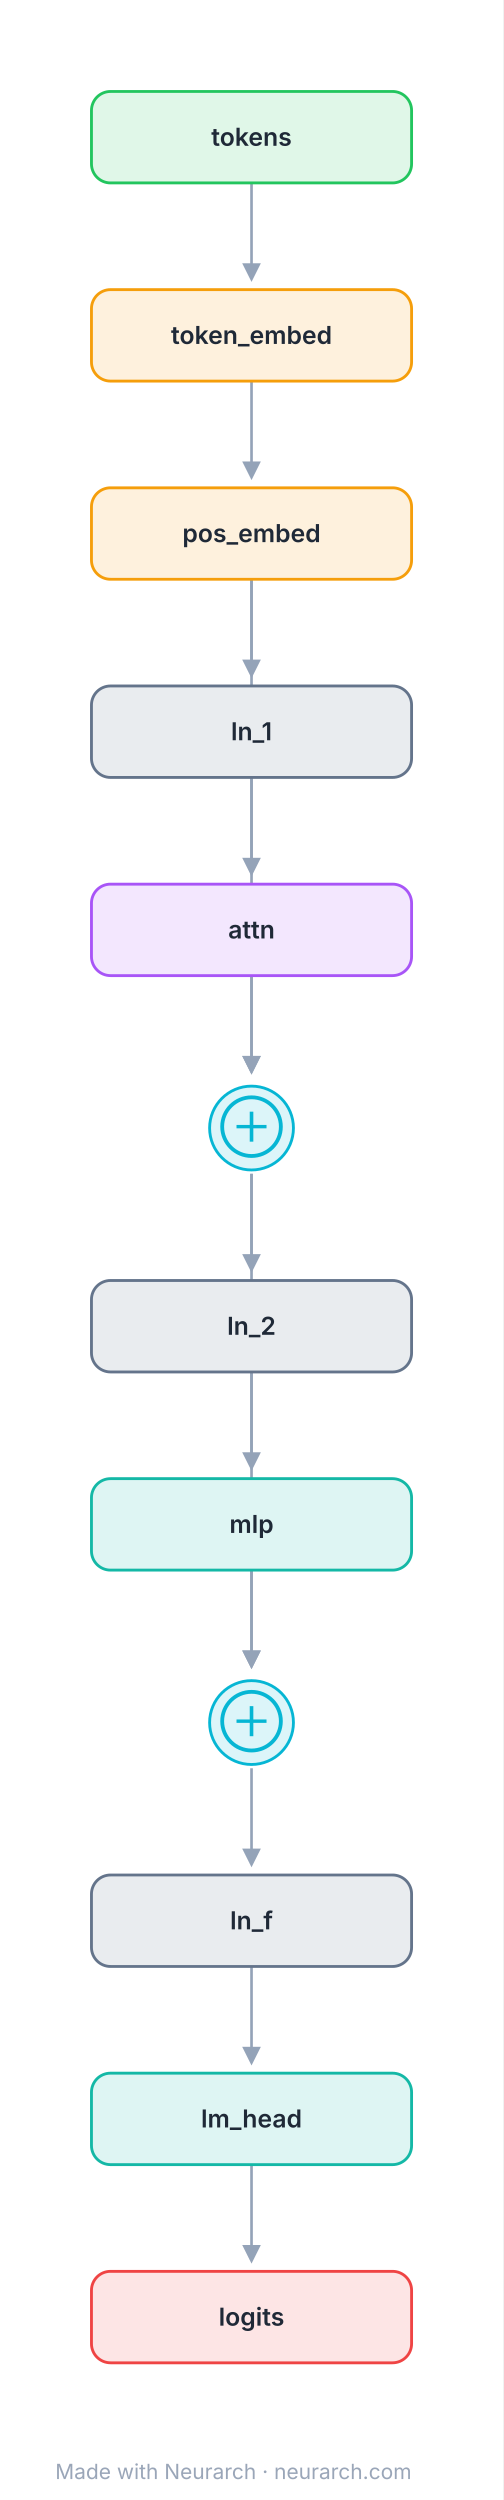
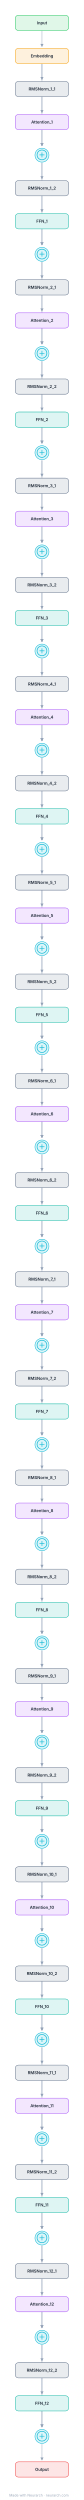
- <svg xmlns="http://www.w3.org/2000/svg" width="264" height="1312" viewBox="0 0 264 1312" font-family="-apple-system, 'Segoe UI', Inter, Helvetica, Arial, sans-serif">
+ <svg xmlns="http://www.w3.org/2000/svg" width="264" height="7864" viewBox="0 0 264 7864" font-family="-apple-system, 'Segoe UI', Inter, Helvetica, Arial, sans-serif">
  <defs>
    <marker id="arrow" viewBox="0 0 10 10" refX="8" refY="5" markerWidth="7" markerHeight="7" orient="auto-start-reverse">
      <path d="M0,0 L10,5 L0,10 z" fill="#94a3b8" />
    </marker>
  </defs>
-   <rect x="0" y="0" width="264" height="1312" fill="#ffffff" />
+   <rect x="0" y="0" width="264" height="7864" fill="#ffffff" />
  <path d="M132.0,96.0 C132.0,121.0 132.0,121.0 132.0,146.0" fill="none" stroke="#94a3b8" stroke-width="1.4" marker-end="url(#arrow)" />
  <path d="M132.0,200.0 C132.0,225.0 132.0,225.0 132.0,250.0" fill="none" stroke="#94a3b8" stroke-width="1.4" marker-end="url(#arrow)" />
  <path d="M132.0,304.0 C132.0,329.0 132.0,329.0 132.0,354.0" fill="none" stroke="#94a3b8" stroke-width="1.4" marker-end="url(#arrow)" />
  <path d="M132.0,408.0 C132.0,433.0 132.0,433.0 132.0,458.0" fill="none" stroke="#94a3b8" stroke-width="1.4" marker-end="url(#arrow)" />
+   <path d="M132.0,200.0 C132.0,329.0 132.0,329.0 132.0,458.0" fill="none" stroke="#94a3b8" stroke-width="1.4" marker-end="url(#arrow)" />
  <path d="M132.0,512.0 C132.0,537.0 132.0,537.0 132.0,562.0" fill="none" stroke="#94a3b8" stroke-width="1.4" marker-end="url(#arrow)" />
-   <path d="M132.0,304.0 C132.0,433.0 132.0,433.0 132.0,562.0" fill="none" stroke="#94a3b8" stroke-width="1.4" marker-end="url(#arrow)" />
  <path d="M132.0,616.0 C132.0,641.0 132.0,641.0 132.0,666.0" fill="none" stroke="#94a3b8" stroke-width="1.4" marker-end="url(#arrow)" />
  <path d="M132.0,720.0 C132.0,745.0 132.0,745.0 132.0,770.0" fill="none" stroke="#94a3b8" stroke-width="1.4" marker-end="url(#arrow)" />
+   <path d="M132.0,512.0 C132.0,641.0 132.0,641.0 132.0,770.0" fill="none" stroke="#94a3b8" stroke-width="1.4" marker-end="url(#arrow)" />
  <path d="M132.0,824.0 C132.0,849.0 132.0,849.0 132.0,874.0" fill="none" stroke="#94a3b8" stroke-width="1.4" marker-end="url(#arrow)" />
-   <path d="M132.0,616.0 C132.0,745.0 132.0,745.0 132.0,874.0" fill="none" stroke="#94a3b8" stroke-width="1.4" marker-end="url(#arrow)" />
  <path d="M132.0,928.0 C132.0,953.0 132.0,953.0 132.0,978.0" fill="none" stroke="#94a3b8" stroke-width="1.4" marker-end="url(#arrow)" />
  <path d="M132.0,1032.0 C132.0,1057.0 132.0,1057.0 132.0,1082.0" fill="none" stroke="#94a3b8" stroke-width="1.4" marker-end="url(#arrow)" />
+   <path d="M132.0,824.0 C132.0,953.0 132.0,953.0 132.0,1082.0" fill="none" stroke="#94a3b8" stroke-width="1.4" marker-end="url(#arrow)" />
  <path d="M132.0,1136.0 C132.0,1161.0 132.0,1161.0 132.0,1186.0" fill="none" stroke="#94a3b8" stroke-width="1.4" marker-end="url(#arrow)" />
+   <path d="M132.0,1240.0 C132.0,1265.0 132.0,1265.0 132.0,1290.0" fill="none" stroke="#94a3b8" stroke-width="1.4" marker-end="url(#arrow)" />
+   <path d="M132.0,1344.0 C132.0,1369.0 132.0,1369.0 132.0,1394.0" fill="none" stroke="#94a3b8" stroke-width="1.4" marker-end="url(#arrow)" />
+   <path d="M132.0,1136.0 C132.0,1265.0 132.0,1265.0 132.0,1394.0" fill="none" stroke="#94a3b8" stroke-width="1.4" marker-end="url(#arrow)" />
+   <path d="M132.0,1448.0 C132.0,1473.0 132.0,1473.0 132.0,1498.0" fill="none" stroke="#94a3b8" stroke-width="1.4" marker-end="url(#arrow)" />
+   <path d="M132.0,1552.0 C132.0,1577.0 132.0,1577.0 132.0,1602.0" fill="none" stroke="#94a3b8" stroke-width="1.4" marker-end="url(#arrow)" />
+   <path d="M132.0,1656.0 C132.0,1681.0 132.0,1681.0 132.0,1706.0" fill="none" stroke="#94a3b8" stroke-width="1.4" marker-end="url(#arrow)" />
+   <path d="M132.0,1448.0 C132.0,1577.0 132.0,1577.0 132.0,1706.0" fill="none" stroke="#94a3b8" stroke-width="1.4" marker-end="url(#arrow)" />
+   <path d="M132.0,1760.0 C132.0,1785.0 132.0,1785.0 132.0,1810.0" fill="none" stroke="#94a3b8" stroke-width="1.4" marker-end="url(#arrow)" />
+   <path d="M132.0,1864.0 C132.0,1889.0 132.0,1889.0 132.0,1914.0" fill="none" stroke="#94a3b8" stroke-width="1.4" marker-end="url(#arrow)" />
+   <path d="M132.0,1968.0 C132.0,1993.0 132.0,1993.0 132.0,2018.0" fill="none" stroke="#94a3b8" stroke-width="1.4" marker-end="url(#arrow)" />
+   <path d="M132.0,1760.0 C132.0,1889.0 132.0,1889.0 132.0,2018.0" fill="none" stroke="#94a3b8" stroke-width="1.4" marker-end="url(#arrow)" />
+   <path d="M132.0,2072.0 C132.0,2097.0 132.0,2097.0 132.0,2122.0" fill="none" stroke="#94a3b8" stroke-width="1.4" marker-end="url(#arrow)" />
+   <path d="M132.0,2176.0 C132.0,2201.0 132.0,2201.0 132.0,2226.0" fill="none" stroke="#94a3b8" stroke-width="1.4" marker-end="url(#arrow)" />
+   <path d="M132.0,2280.0 C132.0,2305.0 132.0,2305.0 132.0,2330.0" fill="none" stroke="#94a3b8" stroke-width="1.4" marker-end="url(#arrow)" />
+   <path d="M132.0,2072.0 C132.0,2201.0 132.0,2201.0 132.0,2330.0" fill="none" stroke="#94a3b8" stroke-width="1.4" marker-end="url(#arrow)" />
+   <path d="M132.0,2384.0 C132.0,2409.0 132.0,2409.0 132.0,2434.0" fill="none" stroke="#94a3b8" stroke-width="1.4" marker-end="url(#arrow)" />
+   <path d="M132.0,2488.0 C132.0,2513.0 132.0,2513.0 132.0,2538.0" fill="none" stroke="#94a3b8" stroke-width="1.4" marker-end="url(#arrow)" />
+   <path d="M132.0,2592.0 C132.0,2617.0 132.0,2617.0 132.0,2642.0" fill="none" stroke="#94a3b8" stroke-width="1.4" marker-end="url(#arrow)" />
+   <path d="M132.0,2384.0 C132.0,2513.0 132.0,2513.0 132.0,2642.0" fill="none" stroke="#94a3b8" stroke-width="1.4" marker-end="url(#arrow)" />
+   <path d="M132.0,2696.0 C132.0,2721.0 132.0,2721.0 132.0,2746.0" fill="none" stroke="#94a3b8" stroke-width="1.4" marker-end="url(#arrow)" />
+   <path d="M132.0,2800.0 C132.0,2825.0 132.0,2825.0 132.0,2850.0" fill="none" stroke="#94a3b8" stroke-width="1.4" marker-end="url(#arrow)" />
+   <path d="M132.0,2904.0 C132.0,2929.0 132.0,2929.0 132.0,2954.0" fill="none" stroke="#94a3b8" stroke-width="1.4" marker-end="url(#arrow)" />
+   <path d="M132.0,2696.0 C132.0,2825.0 132.0,2825.0 132.0,2954.0" fill="none" stroke="#94a3b8" stroke-width="1.4" marker-end="url(#arrow)" />
+   <path d="M132.0,3008.0 C132.0,3033.0 132.0,3033.0 132.0,3058.0" fill="none" stroke="#94a3b8" stroke-width="1.4" marker-end="url(#arrow)" />
+   <path d="M132.0,3112.0 C132.0,3137.0 132.0,3137.0 132.0,3162.0" fill="none" stroke="#94a3b8" stroke-width="1.4" marker-end="url(#arrow)" />
+   <path d="M132.0,3216.0 C132.0,3241.0 132.0,3241.0 132.0,3266.0" fill="none" stroke="#94a3b8" stroke-width="1.4" marker-end="url(#arrow)" />
+   <path d="M132.0,3008.0 C132.0,3137.0 132.0,3137.0 132.0,3266.0" fill="none" stroke="#94a3b8" stroke-width="1.4" marker-end="url(#arrow)" />
+   <path d="M132.0,3320.0 C132.0,3345.0 132.0,3345.0 132.0,3370.0" fill="none" stroke="#94a3b8" stroke-width="1.4" marker-end="url(#arrow)" />
+   <path d="M132.0,3424.0 C132.0,3449.0 132.0,3449.0 132.0,3474.0" fill="none" stroke="#94a3b8" stroke-width="1.4" marker-end="url(#arrow)" />
+   <path d="M132.0,3528.0 C132.0,3553.0 132.0,3553.0 132.0,3578.0" fill="none" stroke="#94a3b8" stroke-width="1.4" marker-end="url(#arrow)" />
+   <path d="M132.0,3320.0 C132.0,3449.0 132.0,3449.0 132.0,3578.0" fill="none" stroke="#94a3b8" stroke-width="1.4" marker-end="url(#arrow)" />
+   <path d="M132.0,3632.0 C132.0,3657.0 132.0,3657.0 132.0,3682.0" fill="none" stroke="#94a3b8" stroke-width="1.4" marker-end="url(#arrow)" />
+   <path d="M132.0,3736.0 C132.0,3761.0 132.0,3761.0 132.0,3786.0" fill="none" stroke="#94a3b8" stroke-width="1.4" marker-end="url(#arrow)" />
+   <path d="M132.0,3840.0 C132.0,3865.0 132.0,3865.0 132.0,3890.0" fill="none" stroke="#94a3b8" stroke-width="1.4" marker-end="url(#arrow)" />
+   <path d="M132.0,3632.0 C132.0,3761.0 132.0,3761.0 132.0,3890.0" fill="none" stroke="#94a3b8" stroke-width="1.4" marker-end="url(#arrow)" />
+   <path d="M132.0,3944.0 C132.0,3969.0 132.0,3969.0 132.0,3994.0" fill="none" stroke="#94a3b8" stroke-width="1.4" marker-end="url(#arrow)" />
+   <path d="M132.0,4048.0 C132.0,4073.0 132.0,4073.0 132.0,4098.0" fill="none" stroke="#94a3b8" stroke-width="1.4" marker-end="url(#arrow)" />
+   <path d="M132.0,4152.0 C132.0,4177.0 132.0,4177.0 132.0,4202.0" fill="none" stroke="#94a3b8" stroke-width="1.4" marker-end="url(#arrow)" />
+   <path d="M132.0,3944.0 C132.0,4073.0 132.0,4073.0 132.0,4202.0" fill="none" stroke="#94a3b8" stroke-width="1.4" marker-end="url(#arrow)" />
+   <path d="M132.0,4256.0 C132.0,4281.0 132.0,4281.0 132.0,4306.0" fill="none" stroke="#94a3b8" stroke-width="1.4" marker-end="url(#arrow)" />
+   <path d="M132.0,4360.0 C132.0,4385.0 132.0,4385.0 132.0,4410.0" fill="none" stroke="#94a3b8" stroke-width="1.4" marker-end="url(#arrow)" />
+   <path d="M132.0,4464.0 C132.0,4489.0 132.0,4489.0 132.0,4514.0" fill="none" stroke="#94a3b8" stroke-width="1.4" marker-end="url(#arrow)" />
+   <path d="M132.0,4256.0 C132.0,4385.0 132.0,4385.0 132.0,4514.0" fill="none" stroke="#94a3b8" stroke-width="1.4" marker-end="url(#arrow)" />
+   <path d="M132.0,4568.0 C132.0,4593.0 132.0,4593.0 132.0,4618.0" fill="none" stroke="#94a3b8" stroke-width="1.4" marker-end="url(#arrow)" />
+   <path d="M132.0,4672.0 C132.0,4697.0 132.0,4697.0 132.0,4722.0" fill="none" stroke="#94a3b8" stroke-width="1.4" marker-end="url(#arrow)" />
+   <path d="M132.0,4776.0 C132.0,4801.0 132.0,4801.0 132.0,4826.0" fill="none" stroke="#94a3b8" stroke-width="1.4" marker-end="url(#arrow)" />
+   <path d="M132.0,4568.0 C132.0,4697.0 132.0,4697.0 132.0,4826.0" fill="none" stroke="#94a3b8" stroke-width="1.4" marker-end="url(#arrow)" />
+   <path d="M132.0,4880.0 C132.0,4905.0 132.0,4905.0 132.0,4930.0" fill="none" stroke="#94a3b8" stroke-width="1.4" marker-end="url(#arrow)" />
+   <path d="M132.0,4984.0 C132.0,5009.0 132.0,5009.0 132.0,5034.0" fill="none" stroke="#94a3b8" stroke-width="1.4" marker-end="url(#arrow)" />
+   <path d="M132.0,5088.0 C132.0,5113.0 132.0,5113.0 132.0,5138.0" fill="none" stroke="#94a3b8" stroke-width="1.4" marker-end="url(#arrow)" />
+   <path d="M132.0,4880.0 C132.0,5009.0 132.0,5009.0 132.0,5138.0" fill="none" stroke="#94a3b8" stroke-width="1.4" marker-end="url(#arrow)" />
+   <path d="M132.0,5192.0 C132.0,5217.0 132.0,5217.0 132.0,5242.0" fill="none" stroke="#94a3b8" stroke-width="1.4" marker-end="url(#arrow)" />
+   <path d="M132.0,5296.0 C132.0,5321.0 132.0,5321.0 132.0,5346.0" fill="none" stroke="#94a3b8" stroke-width="1.4" marker-end="url(#arrow)" />
+   <path d="M132.0,5400.0 C132.0,5425.0 132.0,5425.0 132.0,5450.0" fill="none" stroke="#94a3b8" stroke-width="1.4" marker-end="url(#arrow)" />
+   <path d="M132.0,5192.0 C132.0,5321.0 132.0,5321.0 132.0,5450.0" fill="none" stroke="#94a3b8" stroke-width="1.4" marker-end="url(#arrow)" />
+   <path d="M132.0,5504.0 C132.0,5529.0 132.0,5529.0 132.0,5554.0" fill="none" stroke="#94a3b8" stroke-width="1.4" marker-end="url(#arrow)" />
+   <path d="M132.0,5608.0 C132.0,5633.0 132.0,5633.0 132.0,5658.0" fill="none" stroke="#94a3b8" stroke-width="1.4" marker-end="url(#arrow)" />
+   <path d="M132.0,5712.0 C132.0,5737.0 132.0,5737.0 132.0,5762.0" fill="none" stroke="#94a3b8" stroke-width="1.4" marker-end="url(#arrow)" />
+   <path d="M132.0,5504.0 C132.0,5633.0 132.0,5633.0 132.0,5762.0" fill="none" stroke="#94a3b8" stroke-width="1.4" marker-end="url(#arrow)" />
+   <path d="M132.0,5816.0 C132.0,5841.0 132.0,5841.0 132.0,5866.0" fill="none" stroke="#94a3b8" stroke-width="1.4" marker-end="url(#arrow)" />
+   <path d="M132.0,5920.0 C132.0,5945.0 132.0,5945.0 132.0,5970.0" fill="none" stroke="#94a3b8" stroke-width="1.4" marker-end="url(#arrow)" />
+   <path d="M132.0,6024.0 C132.0,6049.0 132.0,6049.0 132.0,6074.0" fill="none" stroke="#94a3b8" stroke-width="1.4" marker-end="url(#arrow)" />
+   <path d="M132.0,5816.0 C132.0,5945.0 132.0,5945.0 132.0,6074.0" fill="none" stroke="#94a3b8" stroke-width="1.4" marker-end="url(#arrow)" />
+   <path d="M132.0,6128.0 C132.0,6153.0 132.0,6153.0 132.0,6178.0" fill="none" stroke="#94a3b8" stroke-width="1.4" marker-end="url(#arrow)" />
+   <path d="M132.0,6232.0 C132.0,6257.0 132.0,6257.0 132.0,6282.0" fill="none" stroke="#94a3b8" stroke-width="1.4" marker-end="url(#arrow)" />
+   <path d="M132.0,6336.0 C132.0,6361.0 132.0,6361.0 132.0,6386.0" fill="none" stroke="#94a3b8" stroke-width="1.4" marker-end="url(#arrow)" />
+   <path d="M132.0,6128.0 C132.0,6257.0 132.0,6257.0 132.0,6386.0" fill="none" stroke="#94a3b8" stroke-width="1.4" marker-end="url(#arrow)" />
+   <path d="M132.0,6440.0 C132.0,6465.0 132.0,6465.0 132.0,6490.0" fill="none" stroke="#94a3b8" stroke-width="1.4" marker-end="url(#arrow)" />
+   <path d="M132.0,6544.0 C132.0,6569.0 132.0,6569.0 132.0,6594.0" fill="none" stroke="#94a3b8" stroke-width="1.4" marker-end="url(#arrow)" />
+   <path d="M132.0,6648.0 C132.0,6673.0 132.0,6673.0 132.0,6698.0" fill="none" stroke="#94a3b8" stroke-width="1.4" marker-end="url(#arrow)" />
+   <path d="M132.0,6440.0 C132.0,6569.0 132.0,6569.0 132.0,6698.0" fill="none" stroke="#94a3b8" stroke-width="1.4" marker-end="url(#arrow)" />
+   <path d="M132.0,6752.0 C132.0,6777.0 132.0,6777.0 132.0,6802.0" fill="none" stroke="#94a3b8" stroke-width="1.4" marker-end="url(#arrow)" />
+   <path d="M132.0,6856.0 C132.0,6881.0 132.0,6881.0 132.0,6906.0" fill="none" stroke="#94a3b8" stroke-width="1.4" marker-end="url(#arrow)" />
+   <path d="M132.0,6960.0 C132.0,6985.0 132.0,6985.0 132.0,7010.0" fill="none" stroke="#94a3b8" stroke-width="1.4" marker-end="url(#arrow)" />
+   <path d="M132.0,6752.0 C132.0,6881.0 132.0,6881.0 132.0,7010.0" fill="none" stroke="#94a3b8" stroke-width="1.4" marker-end="url(#arrow)" />
+   <path d="M132.0,7064.0 C132.0,7089.0 132.0,7089.0 132.0,7114.0" fill="none" stroke="#94a3b8" stroke-width="1.4" marker-end="url(#arrow)" />
+   <path d="M132.0,7168.0 C132.0,7193.0 132.0,7193.0 132.0,7218.0" fill="none" stroke="#94a3b8" stroke-width="1.4" marker-end="url(#arrow)" />
+   <path d="M132.0,7272.0 C132.0,7297.0 132.0,7297.0 132.0,7322.0" fill="none" stroke="#94a3b8" stroke-width="1.4" marker-end="url(#arrow)" />
+   <path d="M132.0,7064.0 C132.0,7193.0 132.0,7193.0 132.0,7322.0" fill="none" stroke="#94a3b8" stroke-width="1.4" marker-end="url(#arrow)" />
+   <path d="M132.0,7376.0 C132.0,7401.0 132.0,7401.0 132.0,7426.0" fill="none" stroke="#94a3b8" stroke-width="1.4" marker-end="url(#arrow)" />
+   <path d="M132.0,7480.0 C132.0,7505.0 132.0,7505.0 132.0,7530.0" fill="none" stroke="#94a3b8" stroke-width="1.4" marker-end="url(#arrow)" />
+   <path d="M132.0,7584.0 C132.0,7609.0 132.0,7609.0 132.0,7634.0" fill="none" stroke="#94a3b8" stroke-width="1.4" marker-end="url(#arrow)" />
+   <path d="M132.0,7376.0 C132.0,7505.0 132.0,7505.0 132.0,7634.0" fill="none" stroke="#94a3b8" stroke-width="1.4" marker-end="url(#arrow)" />
+   <path d="M132.0,7688.0 C132.0,7713.0 132.0,7713.0 132.0,7738.0" fill="none" stroke="#94a3b8" stroke-width="1.4" marker-end="url(#arrow)" />
  <rect x="48.0" y="48.0" width="168" height="48" rx="10" fill="rgb(224, 247, 232)" stroke="#22c55e" stroke-width="1.5" />
-   <text x="132.0" y="76.5" text-anchor="middle" font-size="13" font-weight="600" fill="#1f2937">tokens</text>
+   <text x="132.0" y="76.5" text-anchor="middle" font-size="13" font-weight="600" fill="#1f2937">Input</text>
  <rect x="48.0" y="152.0" width="168" height="48" rx="10" fill="rgb(254, 241, 221)" stroke="#f59e0b" stroke-width="1.5" />
-   <text x="132.0" y="180.5" text-anchor="middle" font-size="13" font-weight="600" fill="#1f2937">token_embed</text>
-   <rect x="48.0" y="256.0" width="168" height="48" rx="10" fill="rgb(254, 241, 221)" stroke="#f59e0b" stroke-width="1.5" />
-   <text x="132.0" y="284.5" text-anchor="middle" font-size="13" font-weight="600" fill="#1f2937">pos_embed</text>
-   <rect x="48.0" y="360.0" width="168" height="48" rx="10" fill="rgb(233, 236, 239)" stroke="#64748b" stroke-width="1.5" />
-   <text x="132.0" y="388.5" text-anchor="middle" font-size="13" font-weight="600" fill="#1f2937">ln_1</text>
-   <rect x="48.0" y="464.0" width="168" height="48" rx="10" fill="rgb(243, 231, 254)" stroke="#a855f7" stroke-width="1.5" />
-   <text x="132.0" y="492.5" text-anchor="middle" font-size="13" font-weight="600" fill="#1f2937">attn</text>
-   <circle cx="132.0" cy="592.0" r="22" fill="rgb(220, 245, 249)" stroke="#06b6d4" stroke-width="1.5" />
-   <text x="132.0" y="600.0" text-anchor="middle" font-size="24" fill="#06b6d4">⊕</text>
-   <rect x="48.0" y="672.0" width="168" height="48" rx="10" fill="rgb(233, 236, 239)" stroke="#64748b" stroke-width="1.5" />
-   <text x="132.0" y="700.5" text-anchor="middle" font-size="13" font-weight="600" fill="#1f2937">ln_2</text>
-   <rect x="48.0" y="776.0" width="168" height="48" rx="10" fill="rgb(222, 245, 243)" stroke="#14b8a6" stroke-width="1.5" />
-   <text x="132.0" y="804.5" text-anchor="middle" font-size="13" font-weight="600" fill="#1f2937">mlp</text>
-   <circle cx="132.0" cy="904.0" r="22" fill="rgb(220, 245, 249)" stroke="#06b6d4" stroke-width="1.5" />
-   <text x="132.0" y="912.0" text-anchor="middle" font-size="24" fill="#06b6d4">⊕</text>
-   <rect x="48.0" y="984.0" width="168" height="48" rx="10" fill="rgb(233, 236, 239)" stroke="#64748b" stroke-width="1.5" />
-   <text x="132.0" y="1012.5" text-anchor="middle" font-size="13" font-weight="600" fill="#1f2937">ln_f</text>
-   <rect x="48.0" y="1088.0" width="168" height="48" rx="10" fill="rgb(222, 245, 243)" stroke="#14b8a6" stroke-width="1.5" />
-   <text x="132.0" y="1116.5" text-anchor="middle" font-size="13" font-weight="600" fill="#1f2937">lm_head</text>
-   <rect x="48.0" y="1192.0" width="168" height="48" rx="10" fill="rgb(253, 229, 229)" stroke="#ef4444" stroke-width="1.5" />
-   <text x="132.0" y="1220.5" text-anchor="middle" font-size="13" font-weight="600" fill="#1f2937">logits</text>
-   <text x="216.0" y="1301.0" text-anchor="end" font-size="11" fill="#9aa6b8">Made with Neurarch · neurarch.com</text>
+   <text x="132.0" y="180.5" text-anchor="middle" font-size="13" font-weight="600" fill="#1f2937">Embedding</text>
+   <rect x="48.0" y="256.0" width="168" height="48" rx="10" fill="rgb(233, 236, 239)" stroke="#64748b" stroke-width="1.5" />
+   <text x="132.0" y="284.5" text-anchor="middle" font-size="13" font-weight="600" fill="#1f2937">RMSNorm_1_1</text>
+   <rect x="48.0" y="360.0" width="168" height="48" rx="10" fill="rgb(243, 231, 254)" stroke="#a855f7" stroke-width="1.5" />
+   <text x="132.0" y="388.5" text-anchor="middle" font-size="13" font-weight="600" fill="#1f2937">Attention_1</text>
+   <circle cx="132.0" cy="488.0" r="22" fill="rgb(220, 245, 249)" stroke="#06b6d4" stroke-width="1.5" />
+   <text x="132.0" y="496.0" text-anchor="middle" font-size="24" fill="#06b6d4">⊕</text>
+   <rect x="48.0" y="568.0" width="168" height="48" rx="10" fill="rgb(233, 236, 239)" stroke="#64748b" stroke-width="1.5" />
+   <text x="132.0" y="596.5" text-anchor="middle" font-size="13" font-weight="600" fill="#1f2937">RMSNorm_1_2</text>
+   <rect x="48.0" y="672.0" width="168" height="48" rx="10" fill="rgb(222, 245, 243)" stroke="#14b8a6" stroke-width="1.5" />
+   <text x="132.0" y="700.5" text-anchor="middle" font-size="13" font-weight="600" fill="#1f2937">FFN_1</text>
+   <circle cx="132.0" cy="800.0" r="22" fill="rgb(220, 245, 249)" stroke="#06b6d4" stroke-width="1.5" />
+   <text x="132.0" y="808.0" text-anchor="middle" font-size="24" fill="#06b6d4">⊕</text>
+   <rect x="48.0" y="880.0" width="168" height="48" rx="10" fill="rgb(233, 236, 239)" stroke="#64748b" stroke-width="1.5" />
+   <text x="132.0" y="908.5" text-anchor="middle" font-size="13" font-weight="600" fill="#1f2937">RMSNorm_2_1</text>
+   <rect x="48.0" y="984.0" width="168" height="48" rx="10" fill="rgb(243, 231, 254)" stroke="#a855f7" stroke-width="1.5" />
+   <text x="132.0" y="1012.5" text-anchor="middle" font-size="13" font-weight="600" fill="#1f2937">Attention_2</text>
+   <circle cx="132.0" cy="1112.0" r="22" fill="rgb(220, 245, 249)" stroke="#06b6d4" stroke-width="1.5" />
+   <text x="132.0" y="1120.0" text-anchor="middle" font-size="24" fill="#06b6d4">⊕</text>
+   <rect x="48.0" y="1192.0" width="168" height="48" rx="10" fill="rgb(233, 236, 239)" stroke="#64748b" stroke-width="1.5" />
+   <text x="132.0" y="1220.5" text-anchor="middle" font-size="13" font-weight="600" fill="#1f2937">RMSNorm_2_2</text>
+   <rect x="48.0" y="1296.0" width="168" height="48" rx="10" fill="rgb(222, 245, 243)" stroke="#14b8a6" stroke-width="1.5" />
+   <text x="132.0" y="1324.5" text-anchor="middle" font-size="13" font-weight="600" fill="#1f2937">FFN_2</text>
+   <circle cx="132.0" cy="1424.0" r="22" fill="rgb(220, 245, 249)" stroke="#06b6d4" stroke-width="1.5" />
+   <text x="132.0" y="1432.0" text-anchor="middle" font-size="24" fill="#06b6d4">⊕</text>
+   <rect x="48.0" y="1504.0" width="168" height="48" rx="10" fill="rgb(233, 236, 239)" stroke="#64748b" stroke-width="1.5" />
+   <text x="132.0" y="1532.5" text-anchor="middle" font-size="13" font-weight="600" fill="#1f2937">RMSNorm_3_1</text>
+   <rect x="48.0" y="1608.0" width="168" height="48" rx="10" fill="rgb(243, 231, 254)" stroke="#a855f7" stroke-width="1.5" />
+   <text x="132.0" y="1636.5" text-anchor="middle" font-size="13" font-weight="600" fill="#1f2937">Attention_3</text>
+   <circle cx="132.0" cy="1736.0" r="22" fill="rgb(220, 245, 249)" stroke="#06b6d4" stroke-width="1.5" />
+   <text x="132.0" y="1744.0" text-anchor="middle" font-size="24" fill="#06b6d4">⊕</text>
+   <rect x="48.0" y="1816.0" width="168" height="48" rx="10" fill="rgb(233, 236, 239)" stroke="#64748b" stroke-width="1.5" />
+   <text x="132.0" y="1844.5" text-anchor="middle" font-size="13" font-weight="600" fill="#1f2937">RMSNorm_3_2</text>
+   <rect x="48.0" y="1920.0" width="168" height="48" rx="10" fill="rgb(222, 245, 243)" stroke="#14b8a6" stroke-width="1.5" />
+   <text x="132.0" y="1948.5" text-anchor="middle" font-size="13" font-weight="600" fill="#1f2937">FFN_3</text>
+   <circle cx="132.0" cy="2048.0" r="22" fill="rgb(220, 245, 249)" stroke="#06b6d4" stroke-width="1.5" />
+   <text x="132.0" y="2056.0" text-anchor="middle" font-size="24" fill="#06b6d4">⊕</text>
+   <rect x="48.0" y="2128.0" width="168" height="48" rx="10" fill="rgb(233, 236, 239)" stroke="#64748b" stroke-width="1.5" />
+   <text x="132.0" y="2156.5" text-anchor="middle" font-size="13" font-weight="600" fill="#1f2937">RMSNorm_4_1</text>
+   <rect x="48.0" y="2232.0" width="168" height="48" rx="10" fill="rgb(243, 231, 254)" stroke="#a855f7" stroke-width="1.5" />
+   <text x="132.0" y="2260.5" text-anchor="middle" font-size="13" font-weight="600" fill="#1f2937">Attention_4</text>
+   <circle cx="132.0" cy="2360.0" r="22" fill="rgb(220, 245, 249)" stroke="#06b6d4" stroke-width="1.5" />
+   <text x="132.0" y="2368.0" text-anchor="middle" font-size="24" fill="#06b6d4">⊕</text>
+   <rect x="48.0" y="2440.0" width="168" height="48" rx="10" fill="rgb(233, 236, 239)" stroke="#64748b" stroke-width="1.5" />
+   <text x="132.0" y="2468.5" text-anchor="middle" font-size="13" font-weight="600" fill="#1f2937">RMSNorm_4_2</text>
+   <rect x="48.0" y="2544.0" width="168" height="48" rx="10" fill="rgb(222, 245, 243)" stroke="#14b8a6" stroke-width="1.5" />
+   <text x="132.0" y="2572.5" text-anchor="middle" font-size="13" font-weight="600" fill="#1f2937">FFN_4</text>
+   <circle cx="132.0" cy="2672.0" r="22" fill="rgb(220, 245, 249)" stroke="#06b6d4" stroke-width="1.5" />
+   <text x="132.0" y="2680.0" text-anchor="middle" font-size="24" fill="#06b6d4">⊕</text>
+   <rect x="48.0" y="2752.0" width="168" height="48" rx="10" fill="rgb(233, 236, 239)" stroke="#64748b" stroke-width="1.5" />
+   <text x="132.0" y="2780.5" text-anchor="middle" font-size="13" font-weight="600" fill="#1f2937">RMSNorm_5_1</text>
+   <rect x="48.0" y="2856.0" width="168" height="48" rx="10" fill="rgb(243, 231, 254)" stroke="#a855f7" stroke-width="1.5" />
+   <text x="132.0" y="2884.5" text-anchor="middle" font-size="13" font-weight="600" fill="#1f2937">Attention_5</text>
+   <circle cx="132.0" cy="2984.0" r="22" fill="rgb(220, 245, 249)" stroke="#06b6d4" stroke-width="1.5" />
+   <text x="132.0" y="2992.0" text-anchor="middle" font-size="24" fill="#06b6d4">⊕</text>
+   <rect x="48.0" y="3064.0" width="168" height="48" rx="10" fill="rgb(233, 236, 239)" stroke="#64748b" stroke-width="1.5" />
+   <text x="132.0" y="3092.5" text-anchor="middle" font-size="13" font-weight="600" fill="#1f2937">RMSNorm_5_2</text>
+   <rect x="48.0" y="3168.0" width="168" height="48" rx="10" fill="rgb(222, 245, 243)" stroke="#14b8a6" stroke-width="1.5" />
+   <text x="132.0" y="3196.5" text-anchor="middle" font-size="13" font-weight="600" fill="#1f2937">FFN_5</text>
+   <circle cx="132.0" cy="3296.0" r="22" fill="rgb(220, 245, 249)" stroke="#06b6d4" stroke-width="1.5" />
+   <text x="132.0" y="3304.0" text-anchor="middle" font-size="24" fill="#06b6d4">⊕</text>
+   <rect x="48.0" y="3376.0" width="168" height="48" rx="10" fill="rgb(233, 236, 239)" stroke="#64748b" stroke-width="1.5" />
+   <text x="132.0" y="3404.5" text-anchor="middle" font-size="13" font-weight="600" fill="#1f2937">RMSNorm_6_1</text>
+   <rect x="48.0" y="3480.0" width="168" height="48" rx="10" fill="rgb(243, 231, 254)" stroke="#a855f7" stroke-width="1.5" />
+   <text x="132.0" y="3508.5" text-anchor="middle" font-size="13" font-weight="600" fill="#1f2937">Attention_6</text>
+   <circle cx="132.0" cy="3608.0" r="22" fill="rgb(220, 245, 249)" stroke="#06b6d4" stroke-width="1.5" />
+   <text x="132.0" y="3616.0" text-anchor="middle" font-size="24" fill="#06b6d4">⊕</text>
+   <rect x="48.0" y="3688.0" width="168" height="48" rx="10" fill="rgb(233, 236, 239)" stroke="#64748b" stroke-width="1.5" />
+   <text x="132.0" y="3716.5" text-anchor="middle" font-size="13" font-weight="600" fill="#1f2937">RMSNorm_6_2</text>
+   <rect x="48.0" y="3792.0" width="168" height="48" rx="10" fill="rgb(222, 245, 243)" stroke="#14b8a6" stroke-width="1.5" />
+   <text x="132.0" y="3820.5" text-anchor="middle" font-size="13" font-weight="600" fill="#1f2937">FFN_6</text>
+   <circle cx="132.0" cy="3920.0" r="22" fill="rgb(220, 245, 249)" stroke="#06b6d4" stroke-width="1.5" />
+   <text x="132.0" y="3928.0" text-anchor="middle" font-size="24" fill="#06b6d4">⊕</text>
+   <rect x="48.0" y="4000.0" width="168" height="48" rx="10" fill="rgb(233, 236, 239)" stroke="#64748b" stroke-width="1.5" />
+   <text x="132.0" y="4028.5" text-anchor="middle" font-size="13" font-weight="600" fill="#1f2937">RMSNorm_7_1</text>
+   <rect x="48.0" y="4104.0" width="168" height="48" rx="10" fill="rgb(243, 231, 254)" stroke="#a855f7" stroke-width="1.5" />
+   <text x="132.0" y="4132.5" text-anchor="middle" font-size="13" font-weight="600" fill="#1f2937">Attention_7</text>
+   <circle cx="132.0" cy="4232.0" r="22" fill="rgb(220, 245, 249)" stroke="#06b6d4" stroke-width="1.5" />
+   <text x="132.0" y="4240.0" text-anchor="middle" font-size="24" fill="#06b6d4">⊕</text>
+   <rect x="48.0" y="4312.0" width="168" height="48" rx="10" fill="rgb(233, 236, 239)" stroke="#64748b" stroke-width="1.5" />
+   <text x="132.0" y="4340.5" text-anchor="middle" font-size="13" font-weight="600" fill="#1f2937">RMSNorm_7_2</text>
+   <rect x="48.0" y="4416.0" width="168" height="48" rx="10" fill="rgb(222, 245, 243)" stroke="#14b8a6" stroke-width="1.5" />
+   <text x="132.0" y="4444.5" text-anchor="middle" font-size="13" font-weight="600" fill="#1f2937">FFN_7</text>
+   <circle cx="132.0" cy="4544.0" r="22" fill="rgb(220, 245, 249)" stroke="#06b6d4" stroke-width="1.5" />
+   <text x="132.0" y="4552.0" text-anchor="middle" font-size="24" fill="#06b6d4">⊕</text>
+   <rect x="48.0" y="4624.0" width="168" height="48" rx="10" fill="rgb(233, 236, 239)" stroke="#64748b" stroke-width="1.5" />
+   <text x="132.0" y="4652.5" text-anchor="middle" font-size="13" font-weight="600" fill="#1f2937">RMSNorm_8_1</text>
+   <rect x="48.0" y="4728.0" width="168" height="48" rx="10" fill="rgb(243, 231, 254)" stroke="#a855f7" stroke-width="1.5" />
+   <text x="132.0" y="4756.5" text-anchor="middle" font-size="13" font-weight="600" fill="#1f2937">Attention_8</text>
+   <circle cx="132.0" cy="4856.0" r="22" fill="rgb(220, 245, 249)" stroke="#06b6d4" stroke-width="1.5" />
+   <text x="132.0" y="4864.0" text-anchor="middle" font-size="24" fill="#06b6d4">⊕</text>
+   <rect x="48.0" y="4936.0" width="168" height="48" rx="10" fill="rgb(233, 236, 239)" stroke="#64748b" stroke-width="1.5" />
+   <text x="132.0" y="4964.5" text-anchor="middle" font-size="13" font-weight="600" fill="#1f2937">RMSNorm_8_2</text>
+   <rect x="48.0" y="5040.0" width="168" height="48" rx="10" fill="rgb(222, 245, 243)" stroke="#14b8a6" stroke-width="1.5" />
+   <text x="132.0" y="5068.5" text-anchor="middle" font-size="13" font-weight="600" fill="#1f2937">FFN_8</text>
+   <circle cx="132.0" cy="5168.0" r="22" fill="rgb(220, 245, 249)" stroke="#06b6d4" stroke-width="1.5" />
+   <text x="132.0" y="5176.0" text-anchor="middle" font-size="24" fill="#06b6d4">⊕</text>
+   <rect x="48.0" y="5248.0" width="168" height="48" rx="10" fill="rgb(233, 236, 239)" stroke="#64748b" stroke-width="1.5" />
+   <text x="132.0" y="5276.5" text-anchor="middle" font-size="13" font-weight="600" fill="#1f2937">RMSNorm_9_1</text>
+   <rect x="48.0" y="5352.0" width="168" height="48" rx="10" fill="rgb(243, 231, 254)" stroke="#a855f7" stroke-width="1.5" />
+   <text x="132.0" y="5380.5" text-anchor="middle" font-size="13" font-weight="600" fill="#1f2937">Attention_9</text>
+   <circle cx="132.0" cy="5480.0" r="22" fill="rgb(220, 245, 249)" stroke="#06b6d4" stroke-width="1.5" />
+   <text x="132.0" y="5488.0" text-anchor="middle" font-size="24" fill="#06b6d4">⊕</text>
+   <rect x="48.0" y="5560.0" width="168" height="48" rx="10" fill="rgb(233, 236, 239)" stroke="#64748b" stroke-width="1.5" />
+   <text x="132.0" y="5588.5" text-anchor="middle" font-size="13" font-weight="600" fill="#1f2937">RMSNorm_9_2</text>
+   <rect x="48.0" y="5664.0" width="168" height="48" rx="10" fill="rgb(222, 245, 243)" stroke="#14b8a6" stroke-width="1.5" />
+   <text x="132.0" y="5692.5" text-anchor="middle" font-size="13" font-weight="600" fill="#1f2937">FFN_9</text>
+   <circle cx="132.0" cy="5792.0" r="22" fill="rgb(220, 245, 249)" stroke="#06b6d4" stroke-width="1.5" />
+   <text x="132.0" y="5800.0" text-anchor="middle" font-size="24" fill="#06b6d4">⊕</text>
+   <rect x="48.0" y="5872.0" width="168" height="48" rx="10" fill="rgb(233, 236, 239)" stroke="#64748b" stroke-width="1.5" />
+   <text x="132.0" y="5900.5" text-anchor="middle" font-size="13" font-weight="600" fill="#1f2937">RMSNorm_10_1</text>
+   <rect x="48.0" y="5976.0" width="168" height="48" rx="10" fill="rgb(243, 231, 254)" stroke="#a855f7" stroke-width="1.5" />
+   <text x="132.0" y="6004.5" text-anchor="middle" font-size="13" font-weight="600" fill="#1f2937">Attention_10</text>
+   <circle cx="132.0" cy="6104.0" r="22" fill="rgb(220, 245, 249)" stroke="#06b6d4" stroke-width="1.5" />
+   <text x="132.0" y="6112.0" text-anchor="middle" font-size="24" fill="#06b6d4">⊕</text>
+   <rect x="48.0" y="6184.0" width="168" height="48" rx="10" fill="rgb(233, 236, 239)" stroke="#64748b" stroke-width="1.5" />
+   <text x="132.0" y="6212.5" text-anchor="middle" font-size="13" font-weight="600" fill="#1f2937">RMSNorm_10_2</text>
+   <rect x="48.0" y="6288.0" width="168" height="48" rx="10" fill="rgb(222, 245, 243)" stroke="#14b8a6" stroke-width="1.5" />
+   <text x="132.0" y="6316.5" text-anchor="middle" font-size="13" font-weight="600" fill="#1f2937">FFN_10</text>
+   <circle cx="132.0" cy="6416.0" r="22" fill="rgb(220, 245, 249)" stroke="#06b6d4" stroke-width="1.5" />
+   <text x="132.0" y="6424.0" text-anchor="middle" font-size="24" fill="#06b6d4">⊕</text>
+   <rect x="48.0" y="6496.0" width="168" height="48" rx="10" fill="rgb(233, 236, 239)" stroke="#64748b" stroke-width="1.5" />
+   <text x="132.0" y="6524.5" text-anchor="middle" font-size="13" font-weight="600" fill="#1f2937">RMSNorm_11_1</text>
+   <rect x="48.0" y="6600.0" width="168" height="48" rx="10" fill="rgb(243, 231, 254)" stroke="#a855f7" stroke-width="1.5" />
+   <text x="132.0" y="6628.5" text-anchor="middle" font-size="13" font-weight="600" fill="#1f2937">Attention_11</text>
+   <circle cx="132.0" cy="6728.0" r="22" fill="rgb(220, 245, 249)" stroke="#06b6d4" stroke-width="1.5" />
+   <text x="132.0" y="6736.0" text-anchor="middle" font-size="24" fill="#06b6d4">⊕</text>
+   <rect x="48.0" y="6808.0" width="168" height="48" rx="10" fill="rgb(233, 236, 239)" stroke="#64748b" stroke-width="1.5" />
+   <text x="132.0" y="6836.5" text-anchor="middle" font-size="13" font-weight="600" fill="#1f2937">RMSNorm_11_2</text>
+   <rect x="48.0" y="6912.0" width="168" height="48" rx="10" fill="rgb(222, 245, 243)" stroke="#14b8a6" stroke-width="1.5" />
+   <text x="132.0" y="6940.5" text-anchor="middle" font-size="13" font-weight="600" fill="#1f2937">FFN_11</text>
+   <circle cx="132.0" cy="7040.0" r="22" fill="rgb(220, 245, 249)" stroke="#06b6d4" stroke-width="1.5" />
+   <text x="132.0" y="7048.0" text-anchor="middle" font-size="24" fill="#06b6d4">⊕</text>
+   <rect x="48.0" y="7120.0" width="168" height="48" rx="10" fill="rgb(233, 236, 239)" stroke="#64748b" stroke-width="1.5" />
+   <text x="132.0" y="7148.5" text-anchor="middle" font-size="13" font-weight="600" fill="#1f2937">RMSNorm_12_1</text>
+   <rect x="48.0" y="7224.0" width="168" height="48" rx="10" fill="rgb(243, 231, 254)" stroke="#a855f7" stroke-width="1.5" />
+   <text x="132.0" y="7252.5" text-anchor="middle" font-size="13" font-weight="600" fill="#1f2937">Attention_12</text>
+   <circle cx="132.0" cy="7352.0" r="22" fill="rgb(220, 245, 249)" stroke="#06b6d4" stroke-width="1.5" />
+   <text x="132.0" y="7360.0" text-anchor="middle" font-size="24" fill="#06b6d4">⊕</text>
+   <rect x="48.0" y="7432.0" width="168" height="48" rx="10" fill="rgb(233, 236, 239)" stroke="#64748b" stroke-width="1.5" />
+   <text x="132.0" y="7460.5" text-anchor="middle" font-size="13" font-weight="600" fill="#1f2937">RMSNorm_12_2</text>
+   <rect x="48.0" y="7536.0" width="168" height="48" rx="10" fill="rgb(222, 245, 243)" stroke="#14b8a6" stroke-width="1.5" />
+   <text x="132.0" y="7564.5" text-anchor="middle" font-size="13" font-weight="600" fill="#1f2937">FFN_12</text>
+   <circle cx="132.0" cy="7664.0" r="22" fill="rgb(220, 245, 249)" stroke="#06b6d4" stroke-width="1.5" />
+   <text x="132.0" y="7672.0" text-anchor="middle" font-size="24" fill="#06b6d4">⊕</text>
+   <rect x="48.0" y="7744.0" width="168" height="48" rx="10" fill="rgb(253, 229, 229)" stroke="#ef4444" stroke-width="1.5" />
+   <text x="132.0" y="7772.5" text-anchor="middle" font-size="13" font-weight="600" fill="#1f2937">Output</text>
+   <text x="216.0" y="7853.0" text-anchor="end" font-size="11" fill="#9aa6b8">Made with Neurarch · neurarch.com</text>
</svg>
